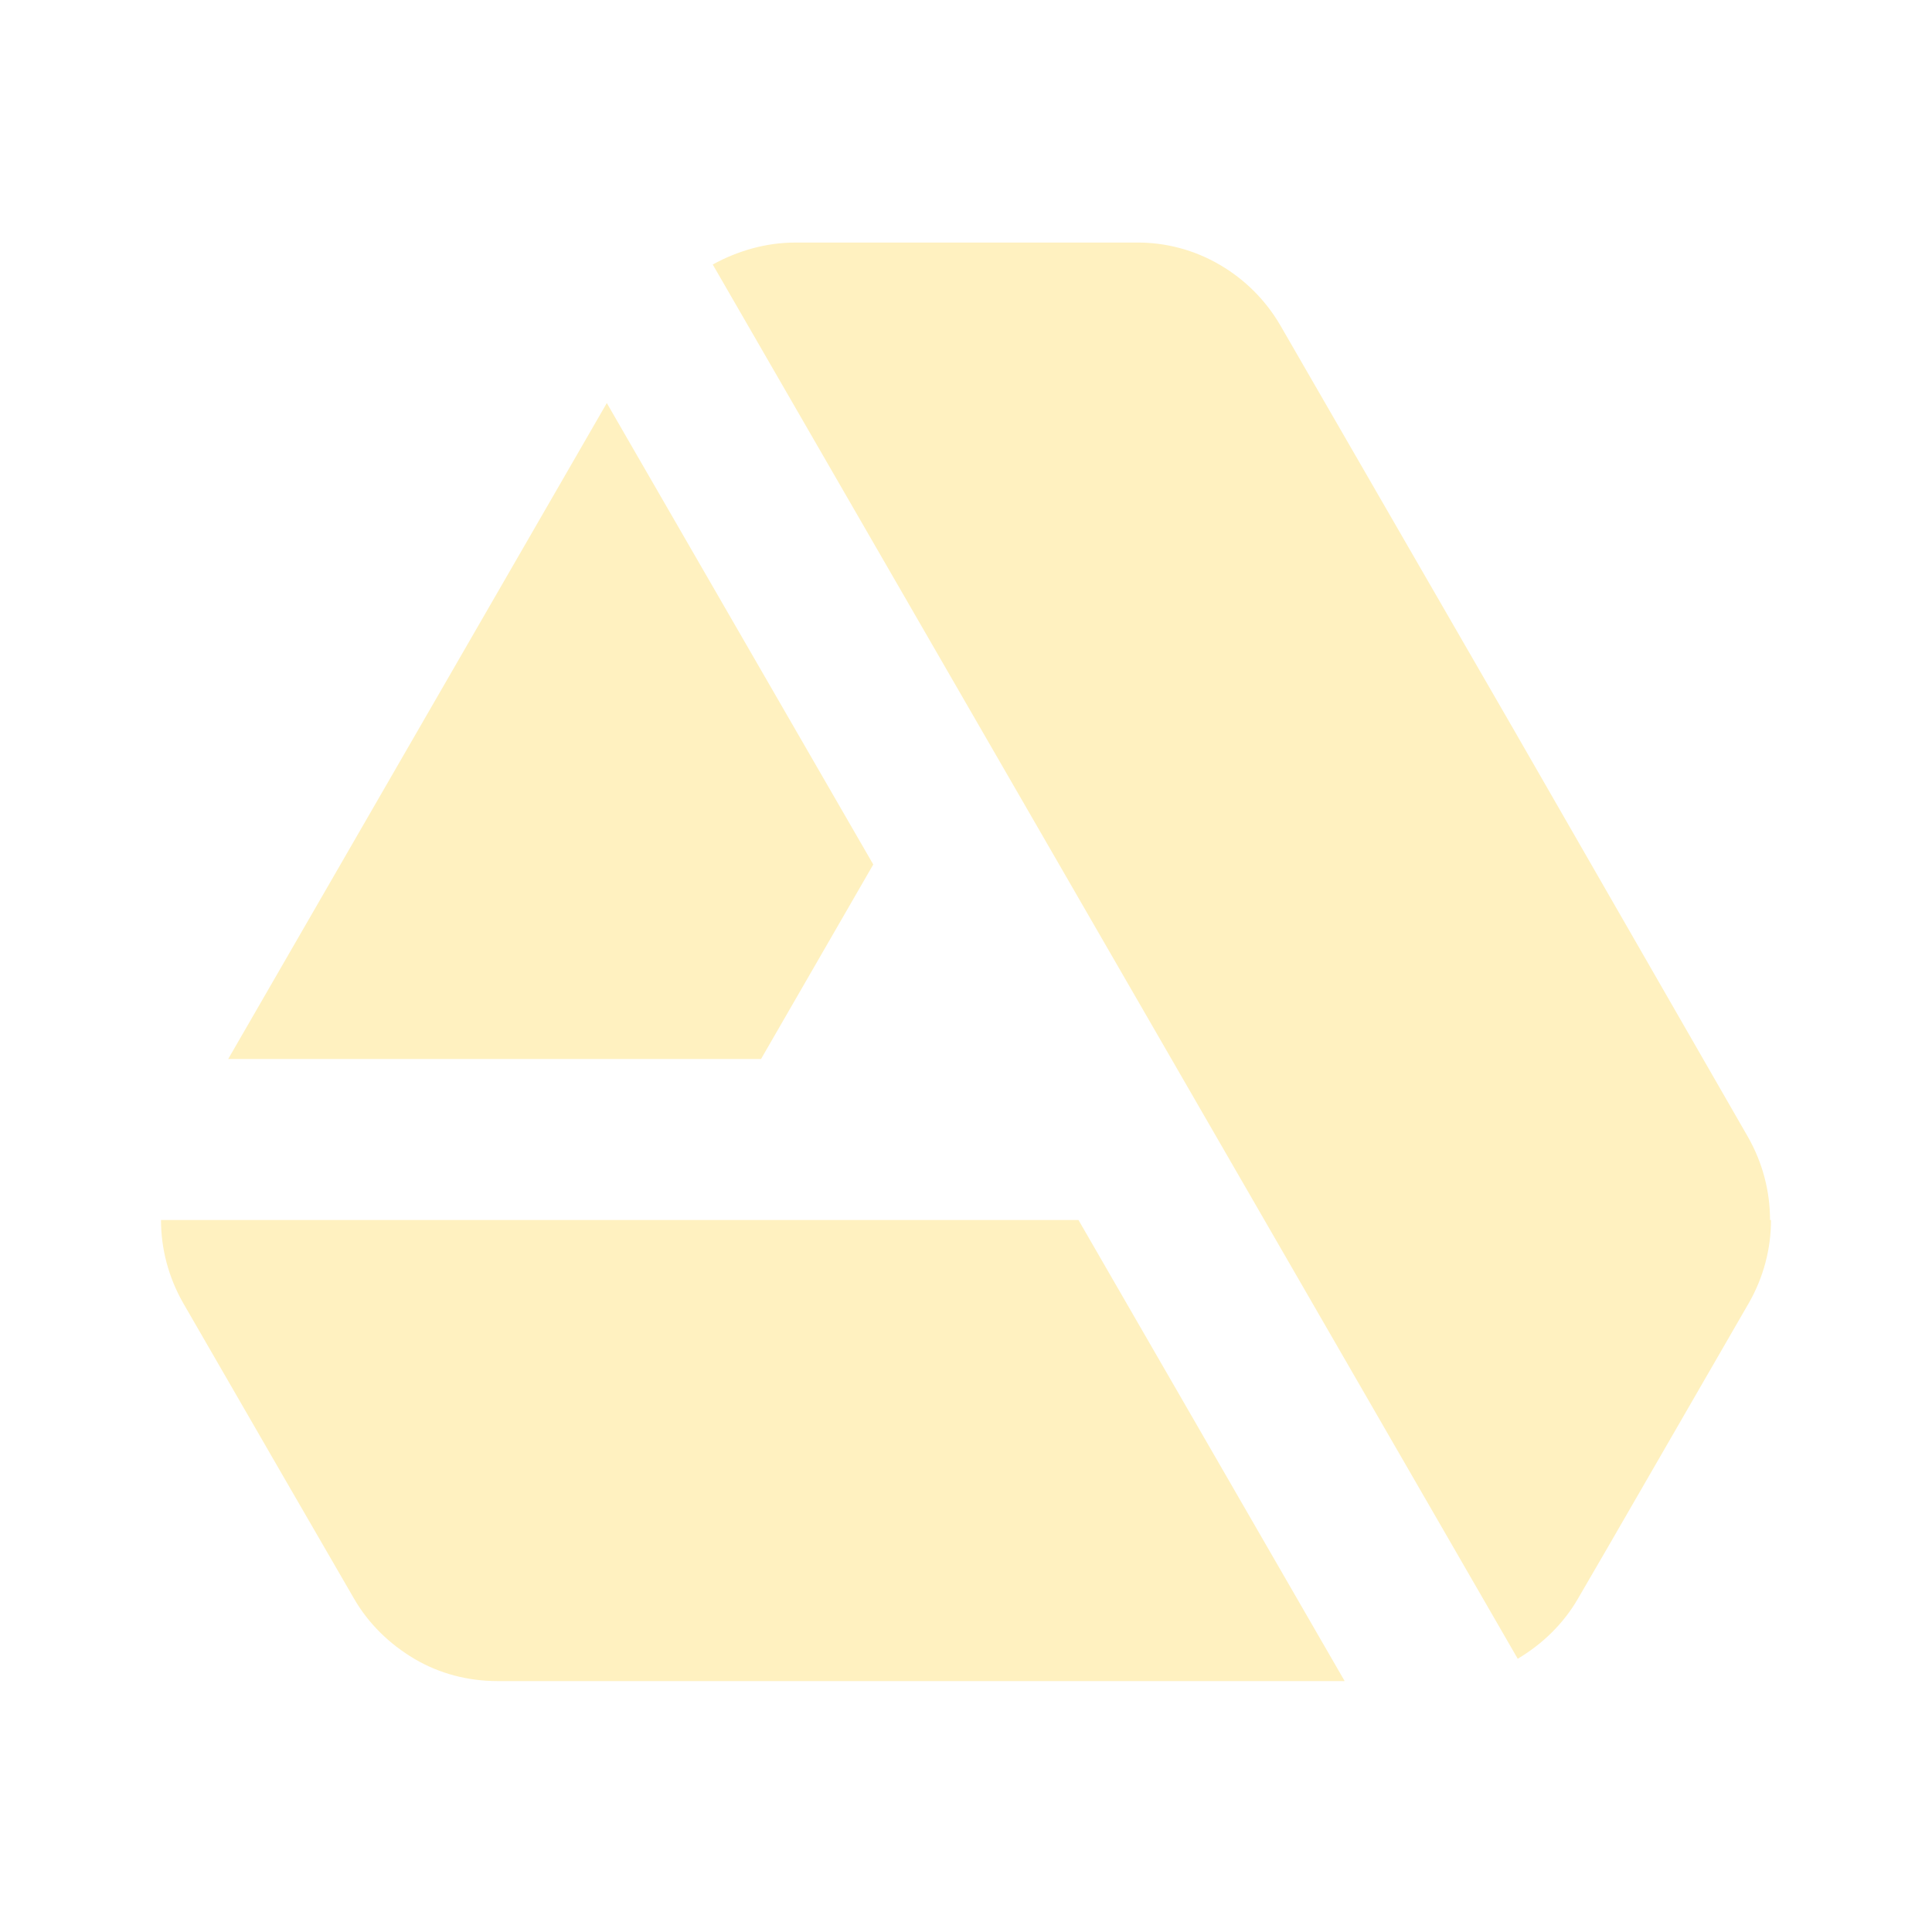
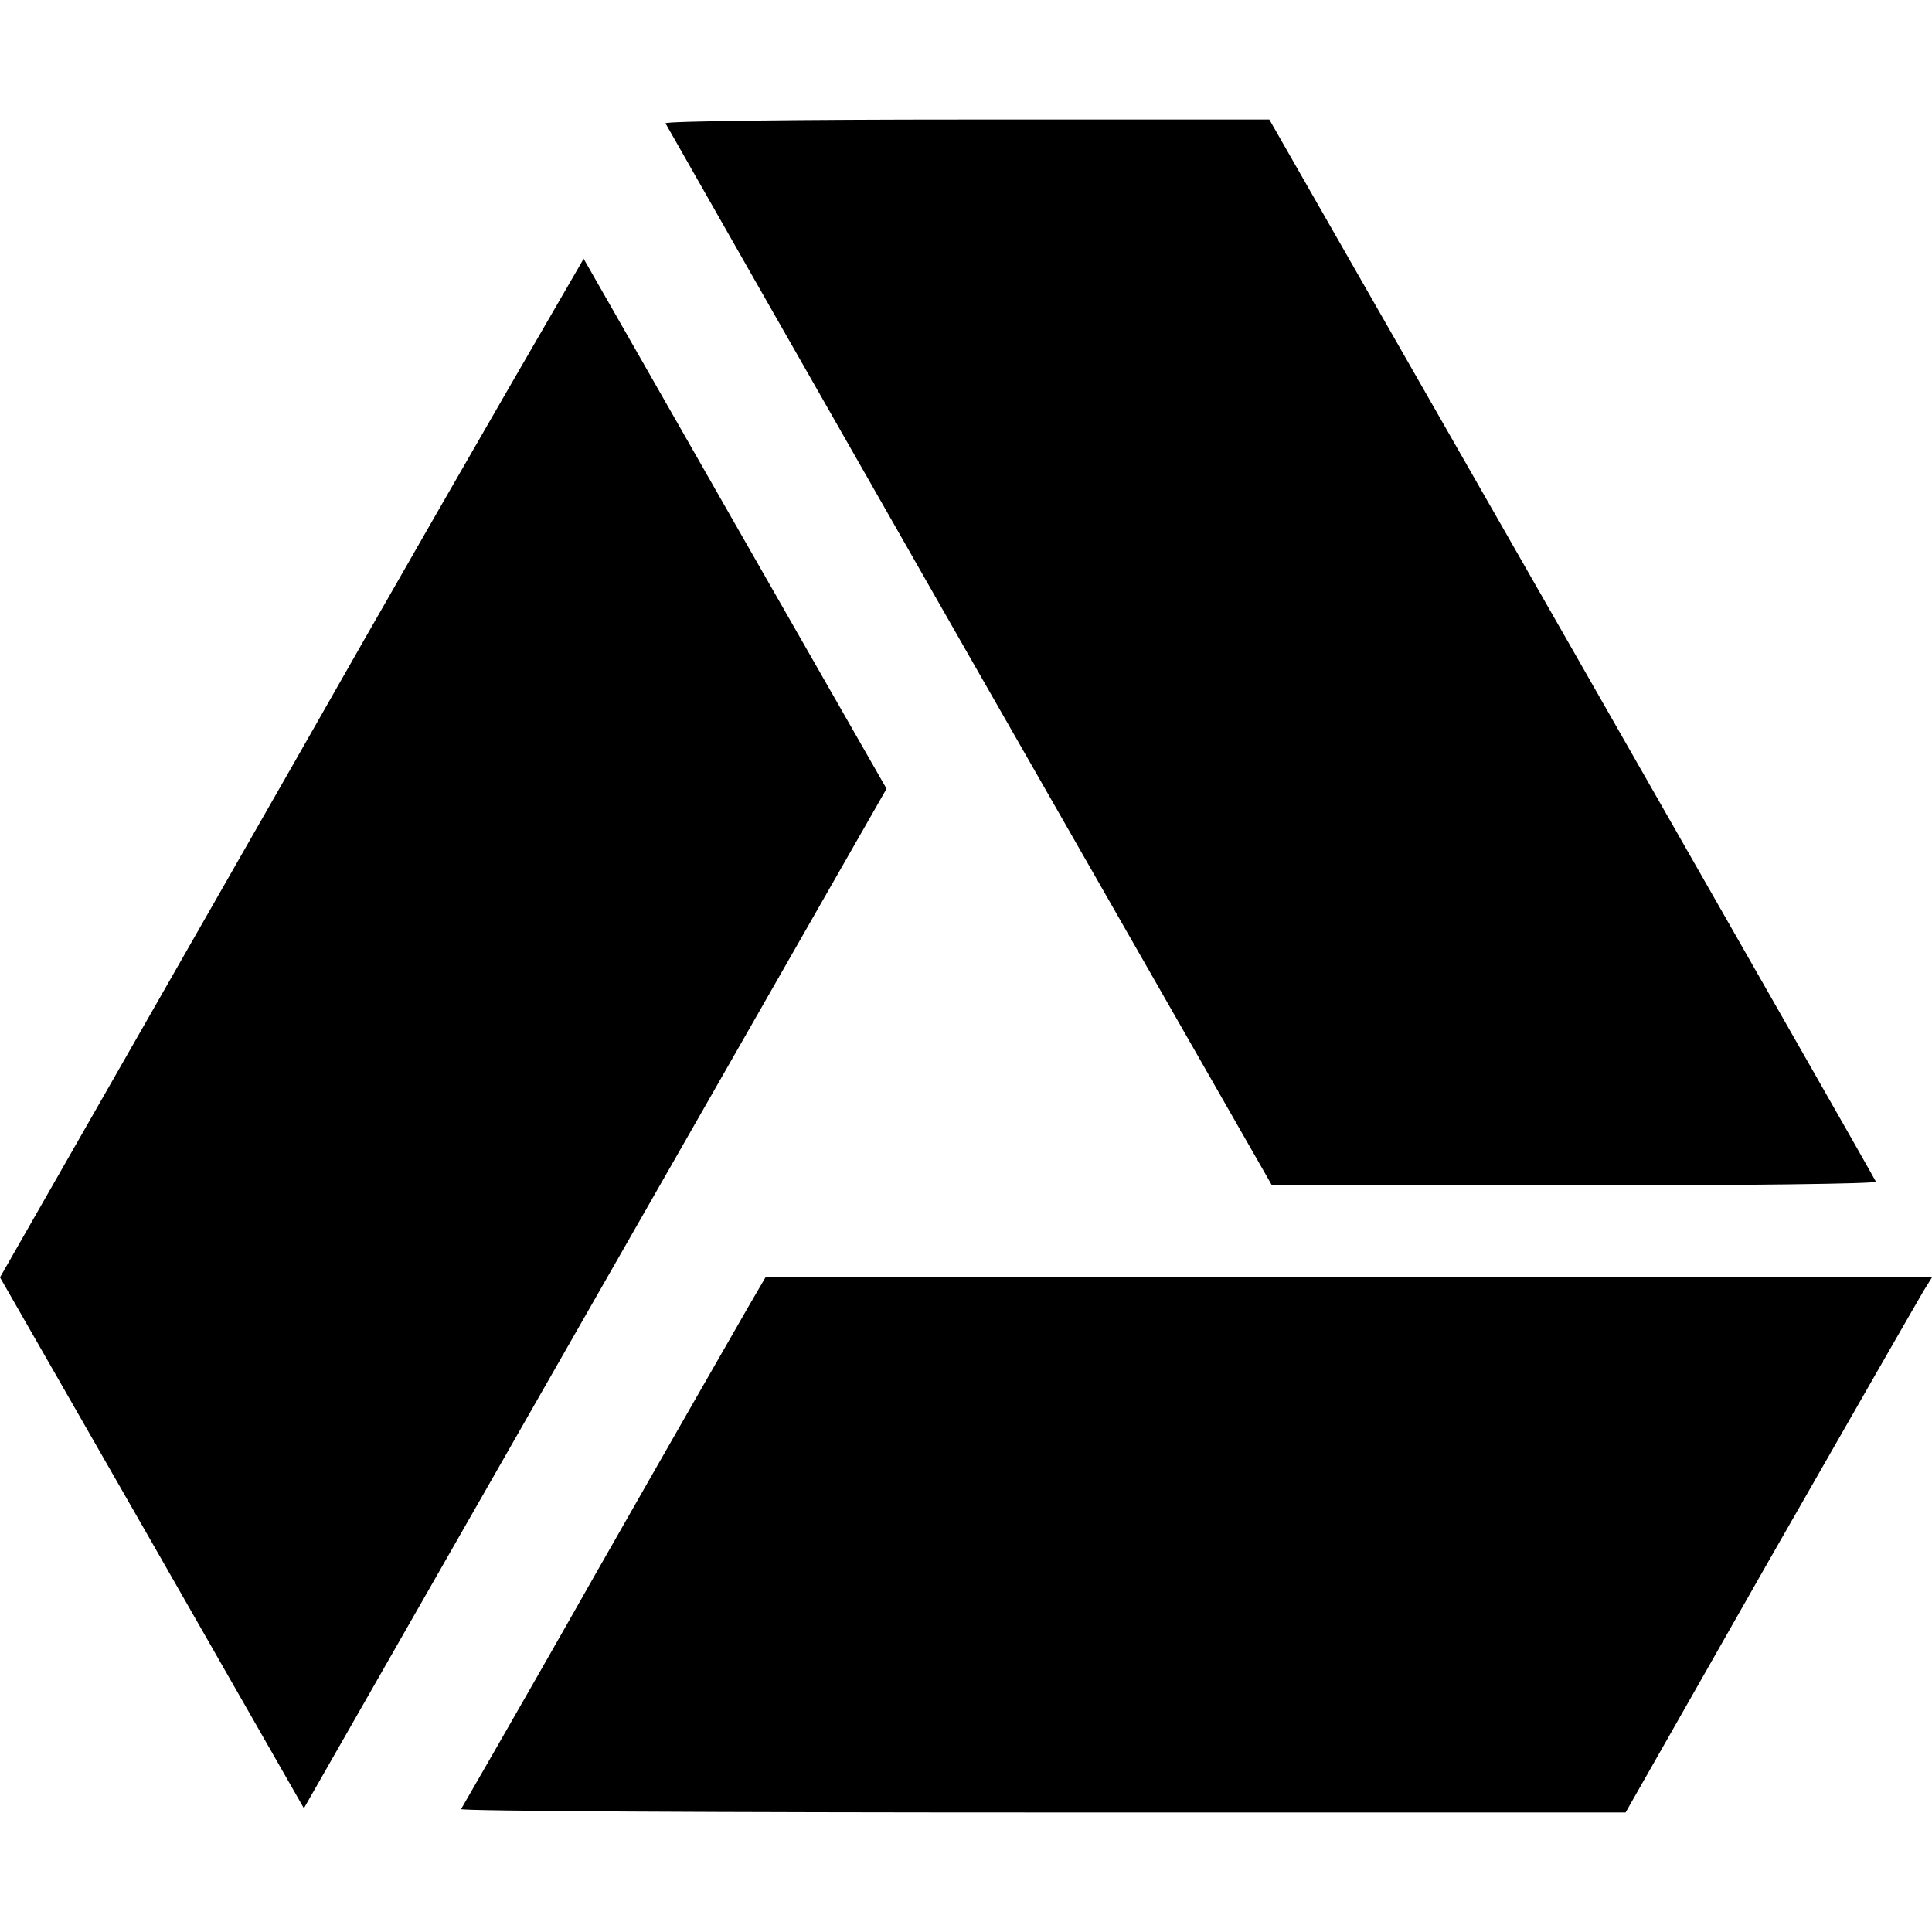
- <svg xmlns="http://www.w3.org/2000/svg" width="24" height="24" fill="none" viewBox="0 0 24 24">
-   <path fill="#FFF1C0" d="M18.853 20.606c.308-.183.57-.435.753-.754l.366-.63 1.753-3.036c.183-.32.275-.675.275-1.03h-.012c0-.356-.091-.71-.274-1.032l-2.898-5.04-2.91-5.04a2.08 2.08 0 0 0-.756-.756 2.013 2.013 0 0 0-1.03-.275H9.88c-.364 0-.718.103-1.026.273l10 17.32Zm-5.456-5.451H2c0 .355.092.71.275 1.031l1.237 2.142.882 1.524c.183.32.447.573.756.756.31.183.664.275 1.031.275h10.523zm-10.562-2 4.703-8.148 3.31 5.732-1.394 2.416h-6.62" />
+ <svg xmlns="http://www.w3.org/2000/svg" viewBox="0 0 24 24">
+   <path d="M12.01 1.485c-2.082 0-3.754.02-3.743.047.01.02 1.708 3.001 3.774 6.62l3.76 6.574h3.76c2.081 0 3.753-.02 3.742-.047-.005-.02-1.708-3.001-3.775-6.62l-3.76-6.574zm-4.76 1.73a789.828 789.861 0 0 0-3.63 6.319L0 15.868l1.89 3.298 1.885 3.297 3.62-6.335 3.618-6.33-1.88-3.287C8.1 4.704 7.255 3.22 7.25 3.214zm2.259 12.653-.203.348c-.114.198-.96 1.672-1.88 3.287a423.93 423.948 0 0 1-1.698 2.97c-.01.026 3.24.042 7.222.042h7.244l1.796-3.157c.992-1.734 1.85-3.23 1.906-3.323l.104-.167h-7.249z" />
</svg>
